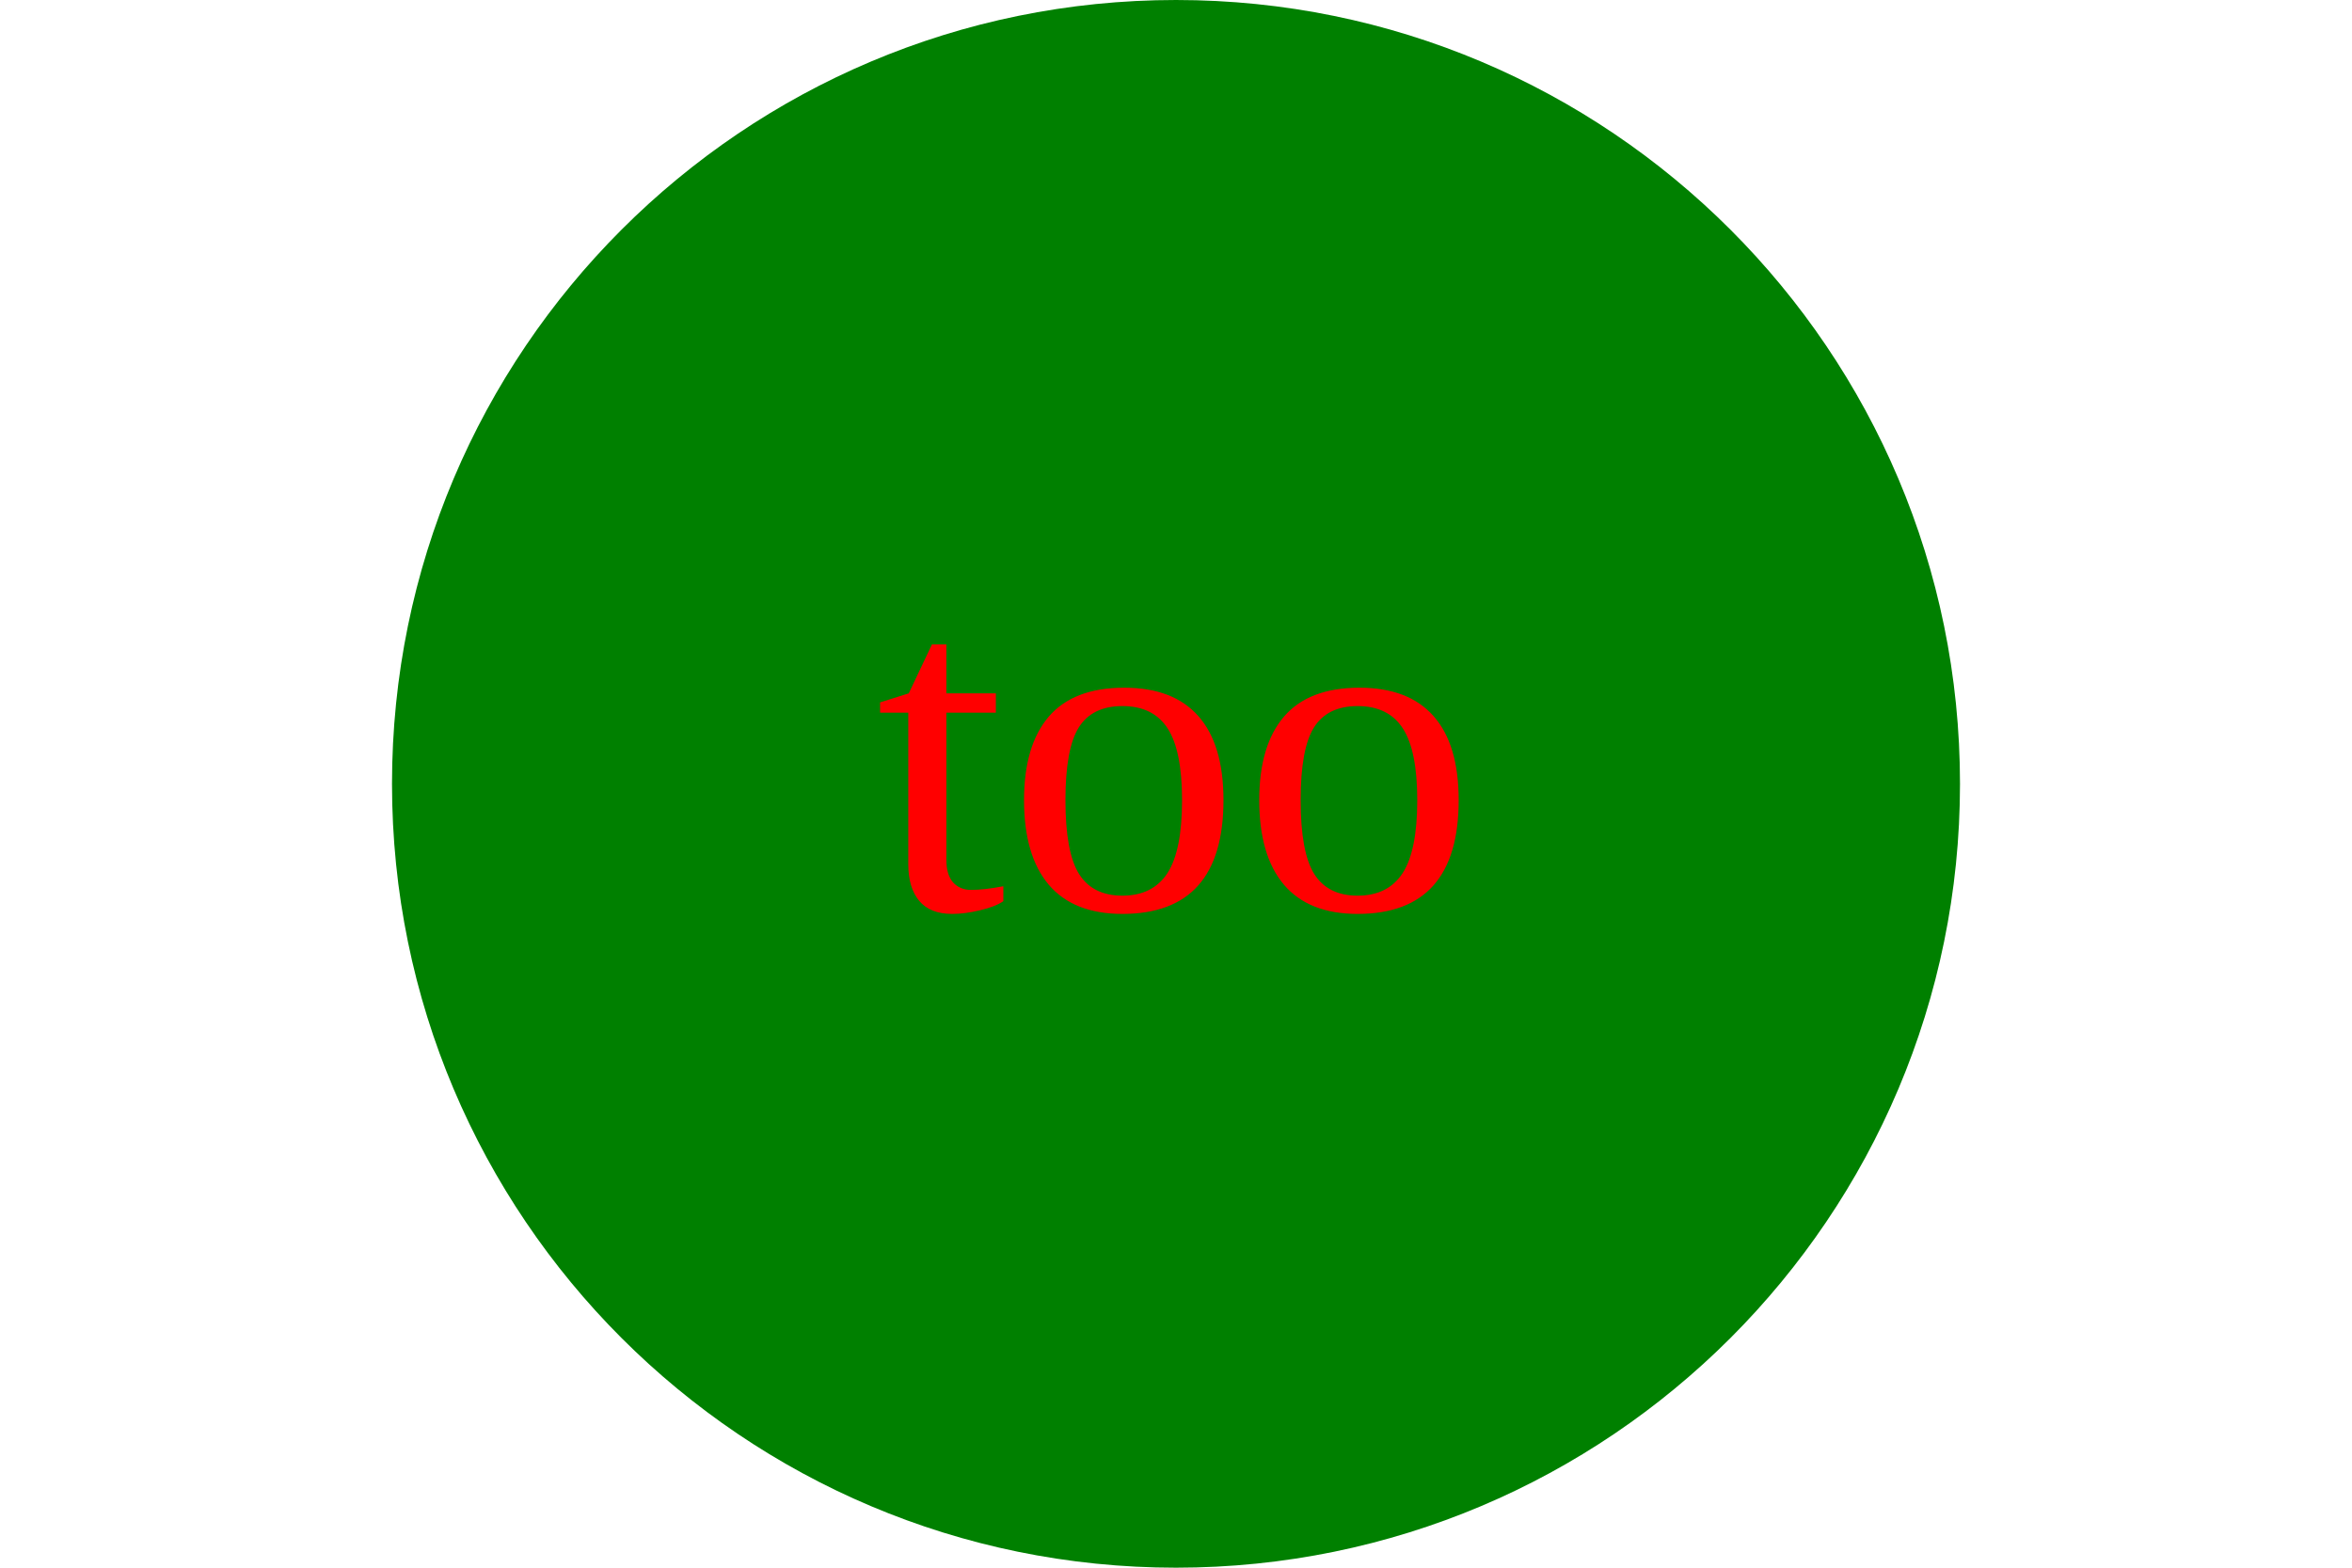
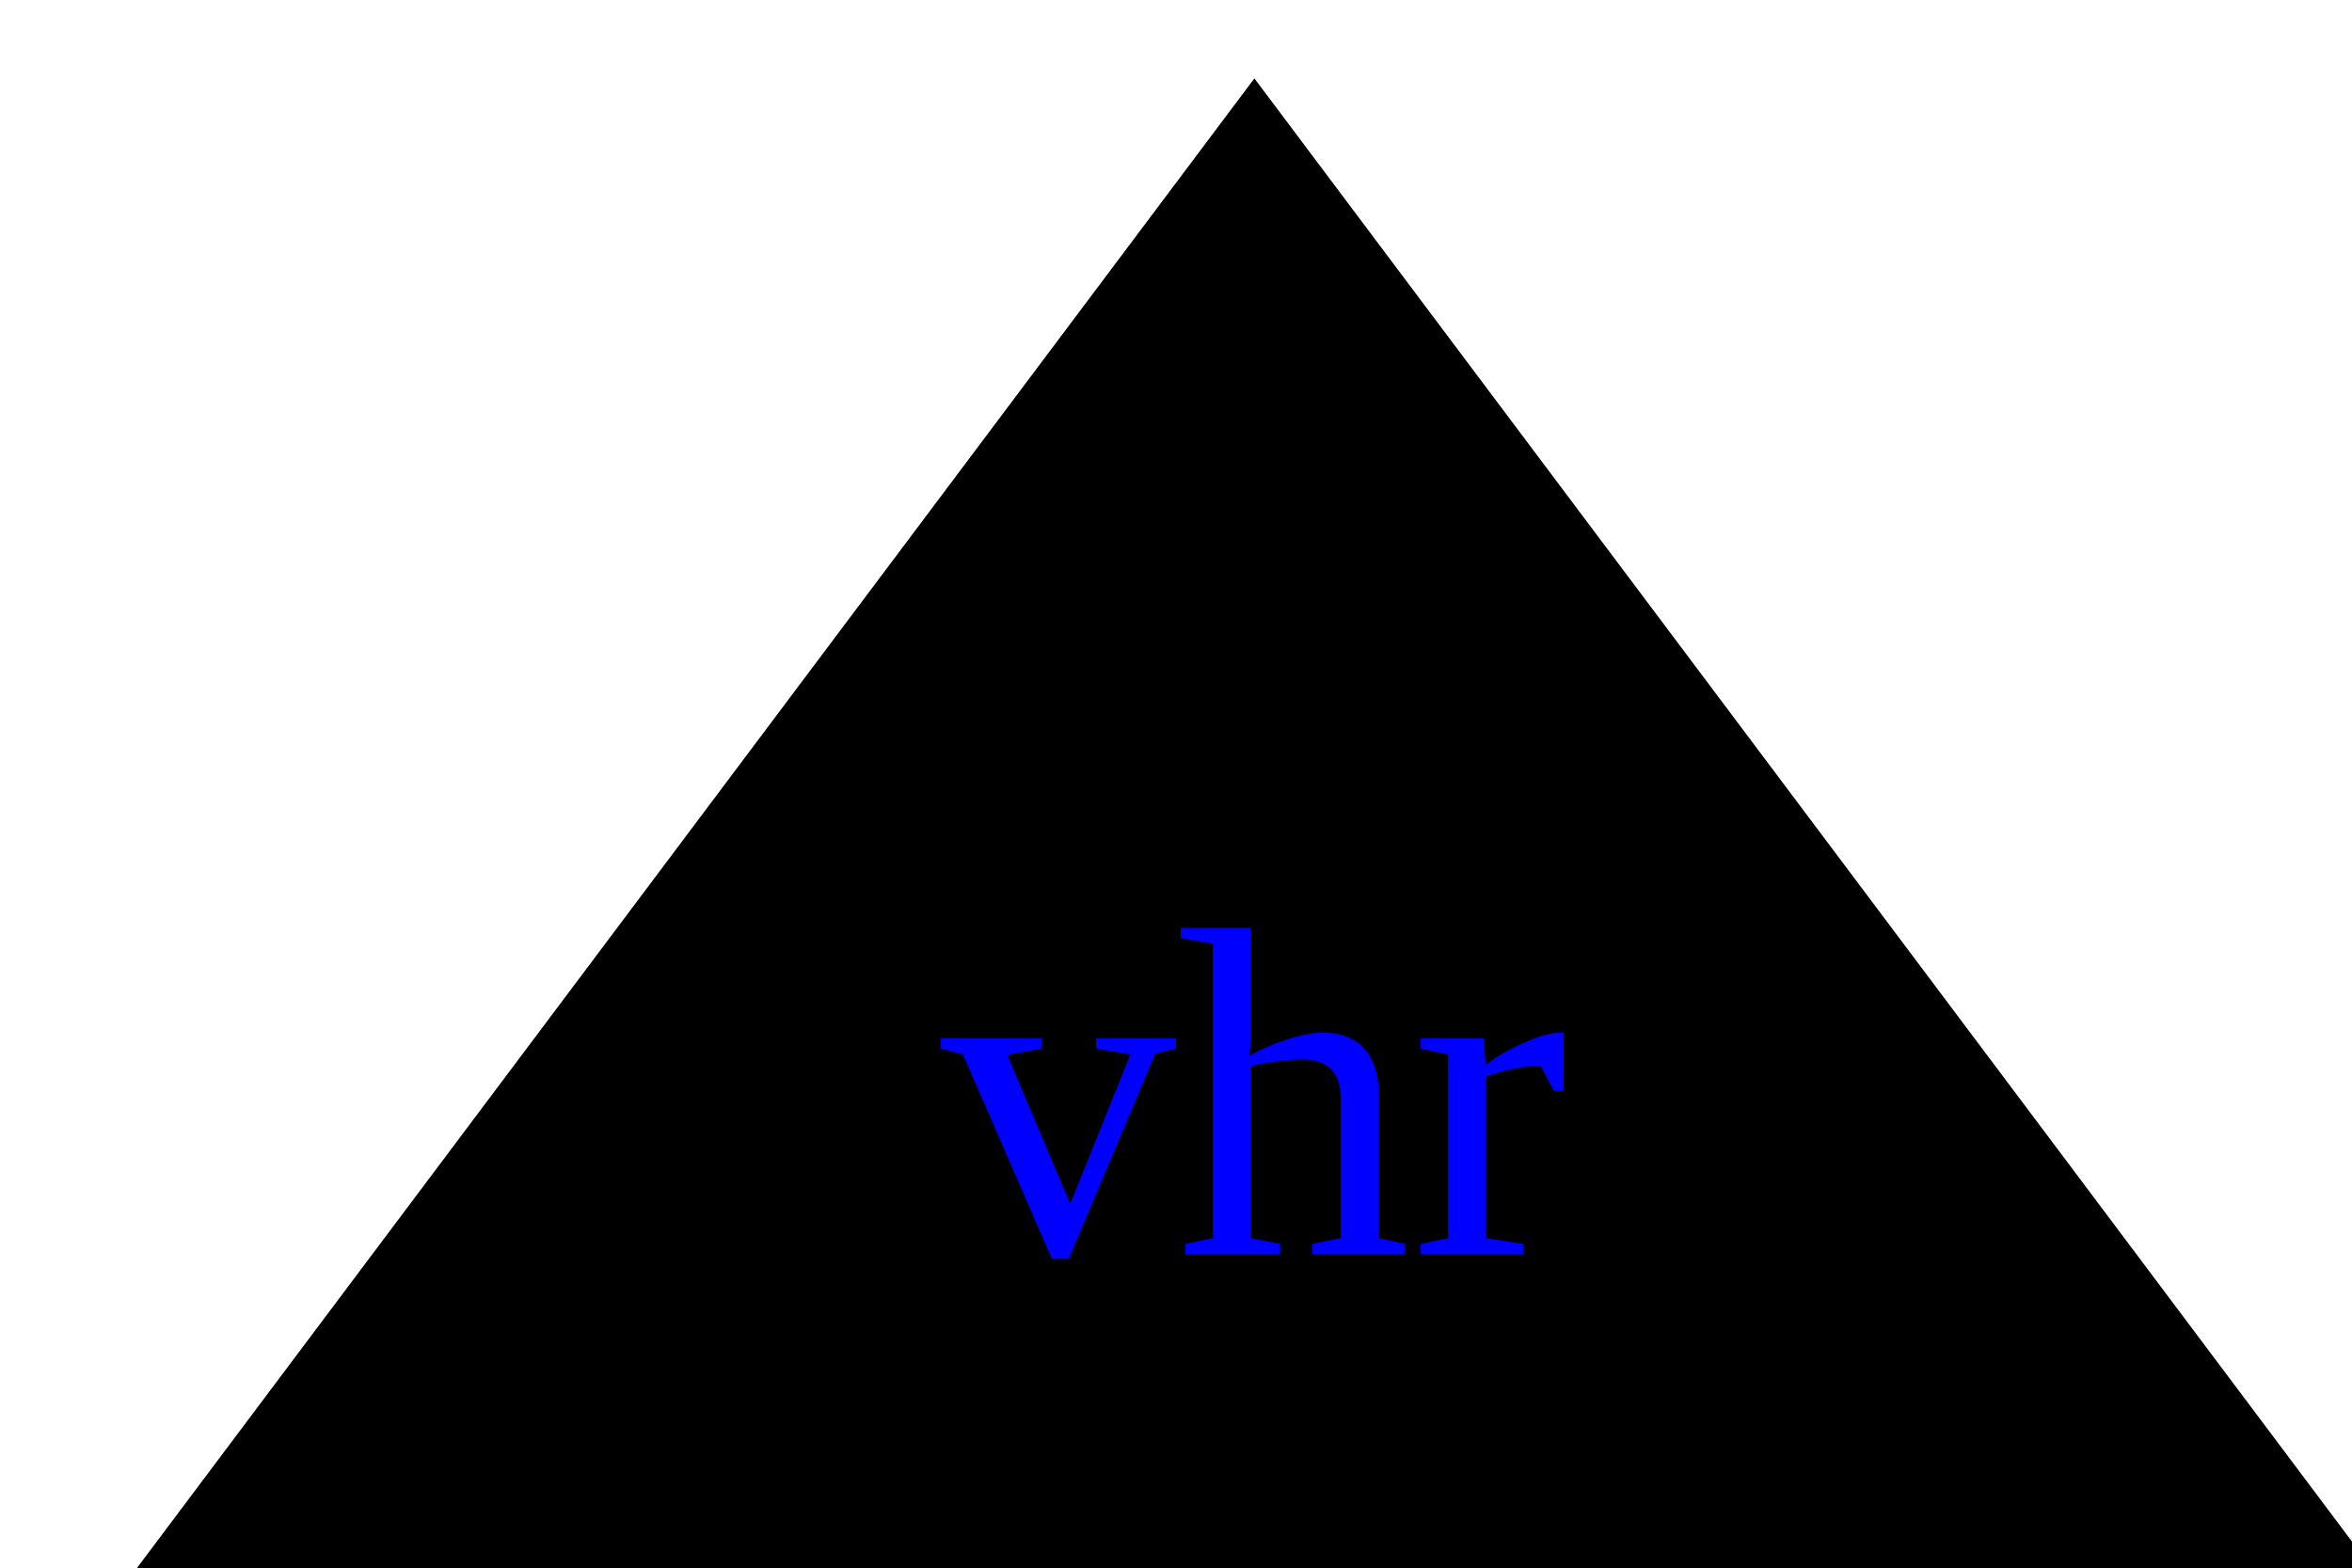
<svg xmlns="http://www.w3.org/2000/svg" version="1.1" width="300" height="200">
-   <circle cx="150" cy="100" r="100" fill="green" />
-   <text x="150" y="116" font-size="60" text-anchor="middle" fill="red">too</text>
+   <polygon points="160,10 10,210 310,210" fill="black" />
+   <text x="160" y="160" font-size="60" text-anchor="middle" fill="blue">vhr</text>
</svg>
